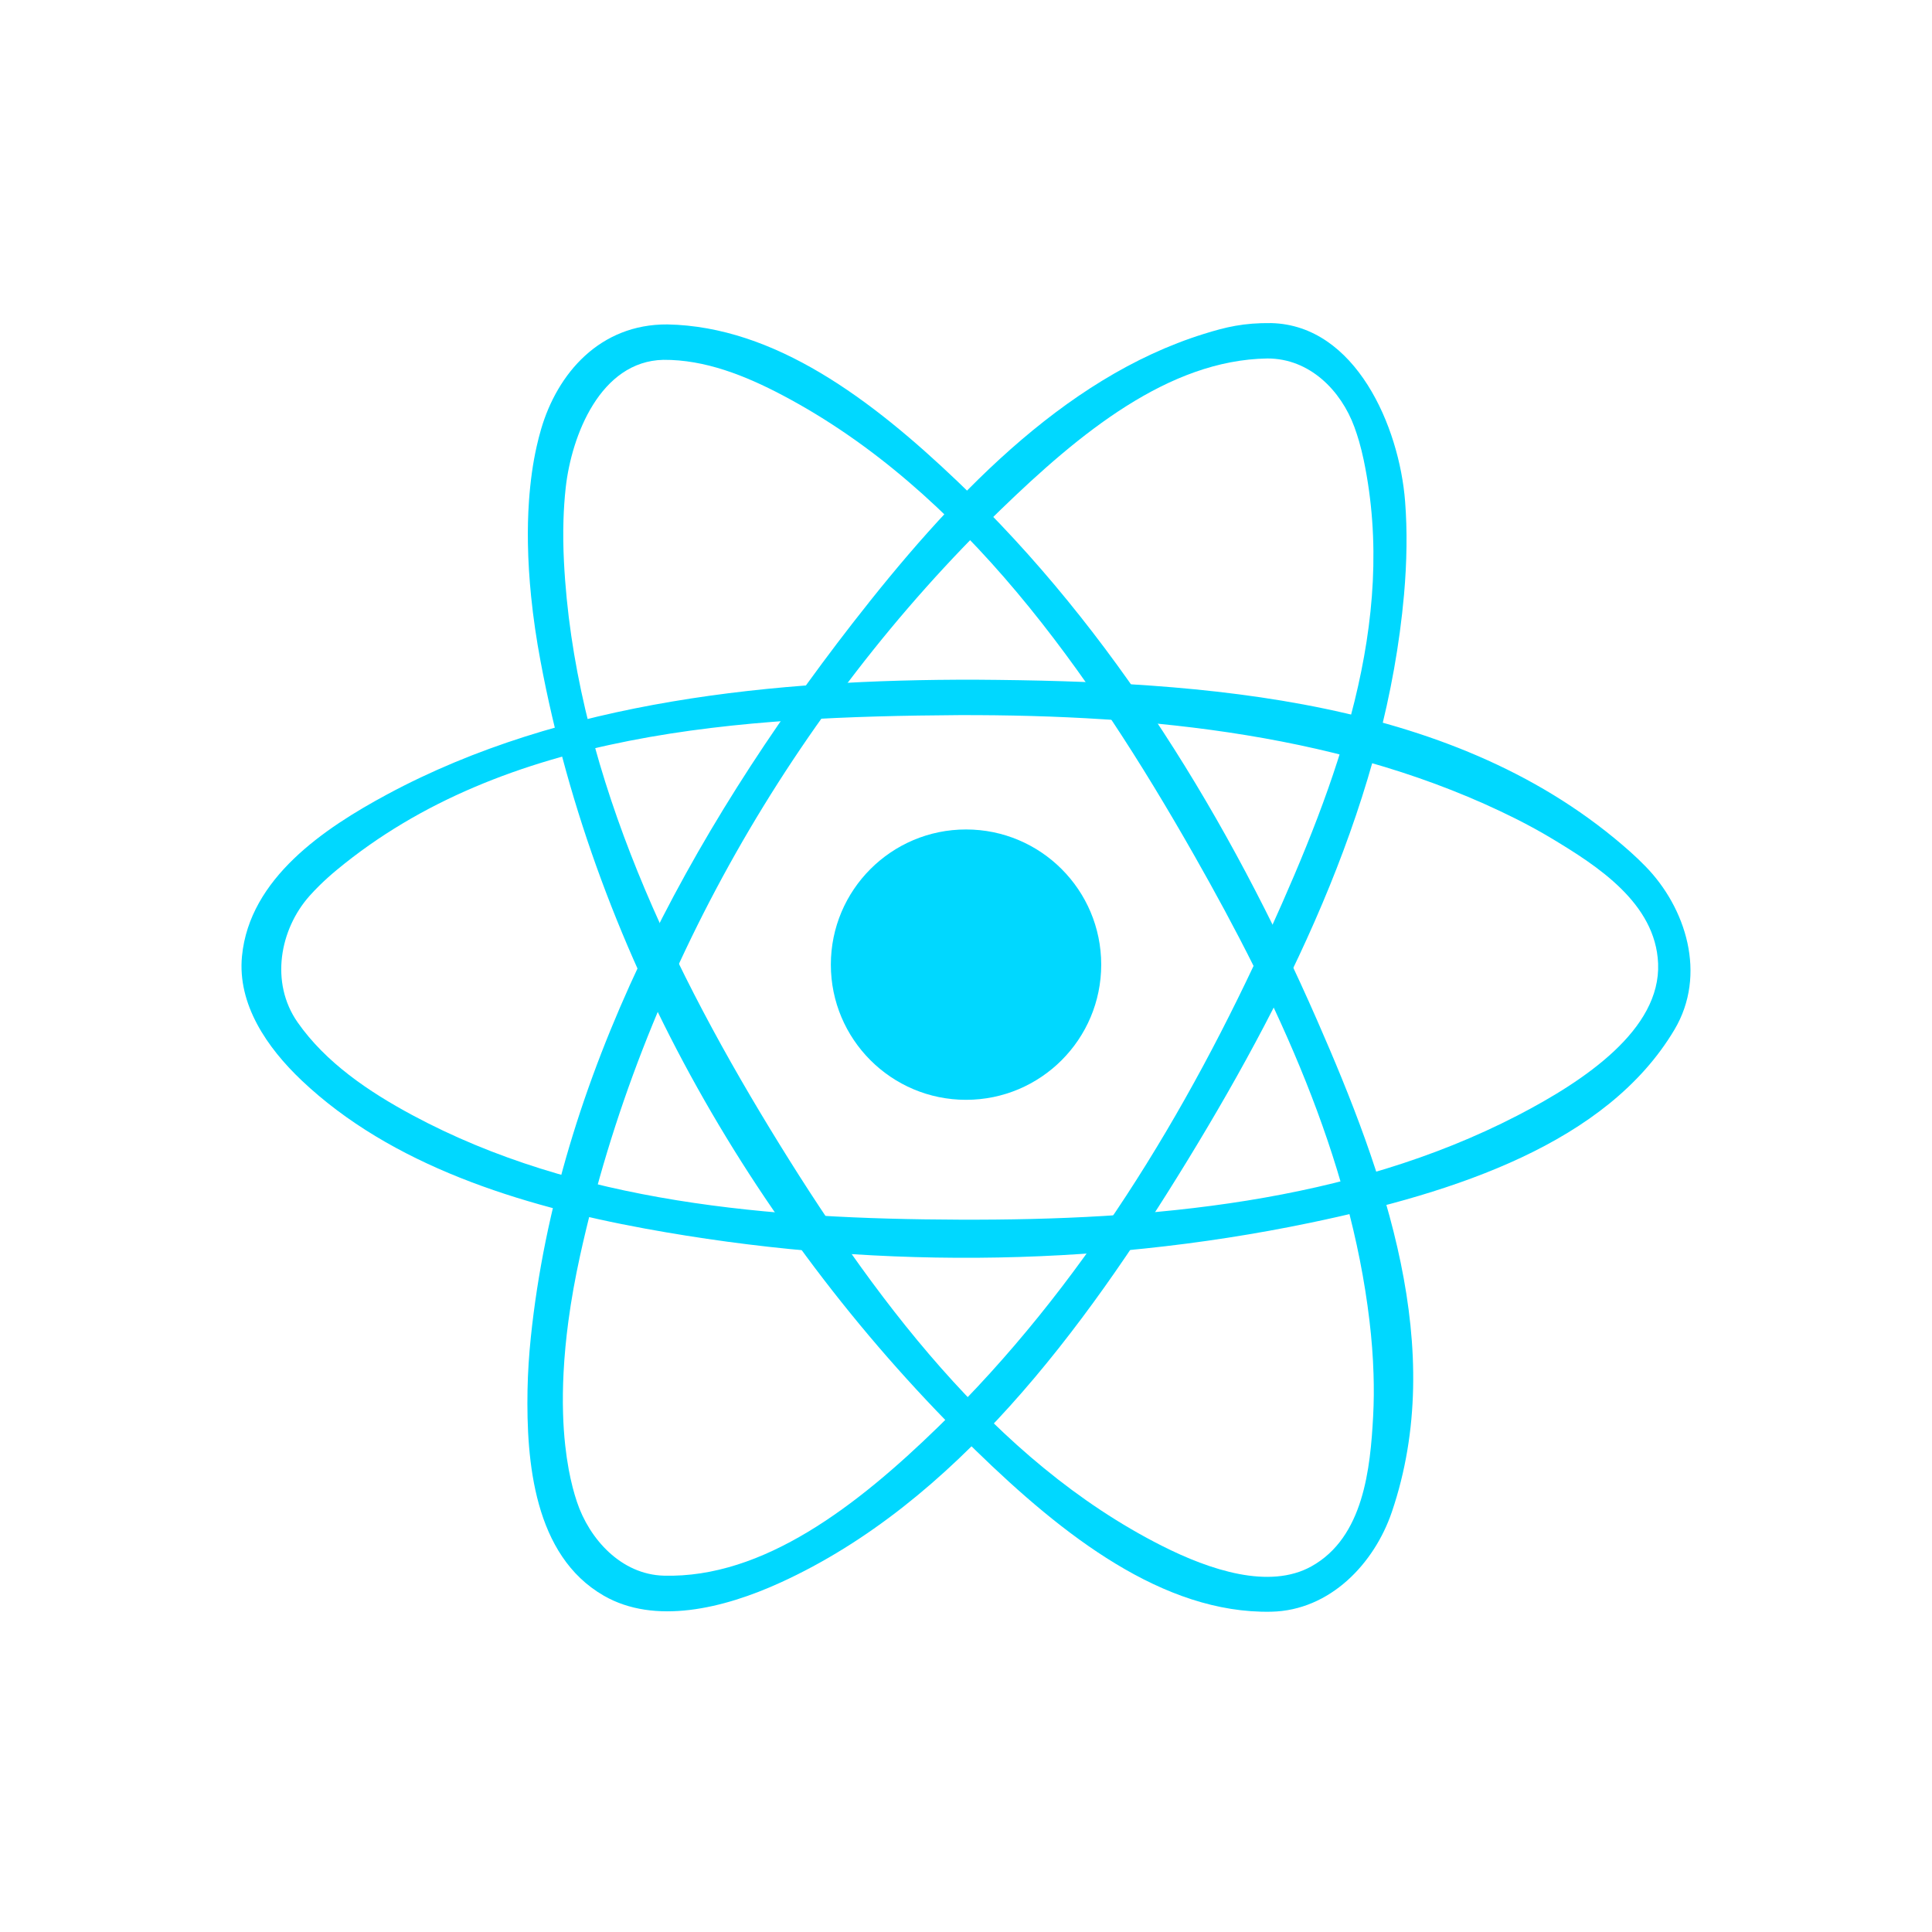
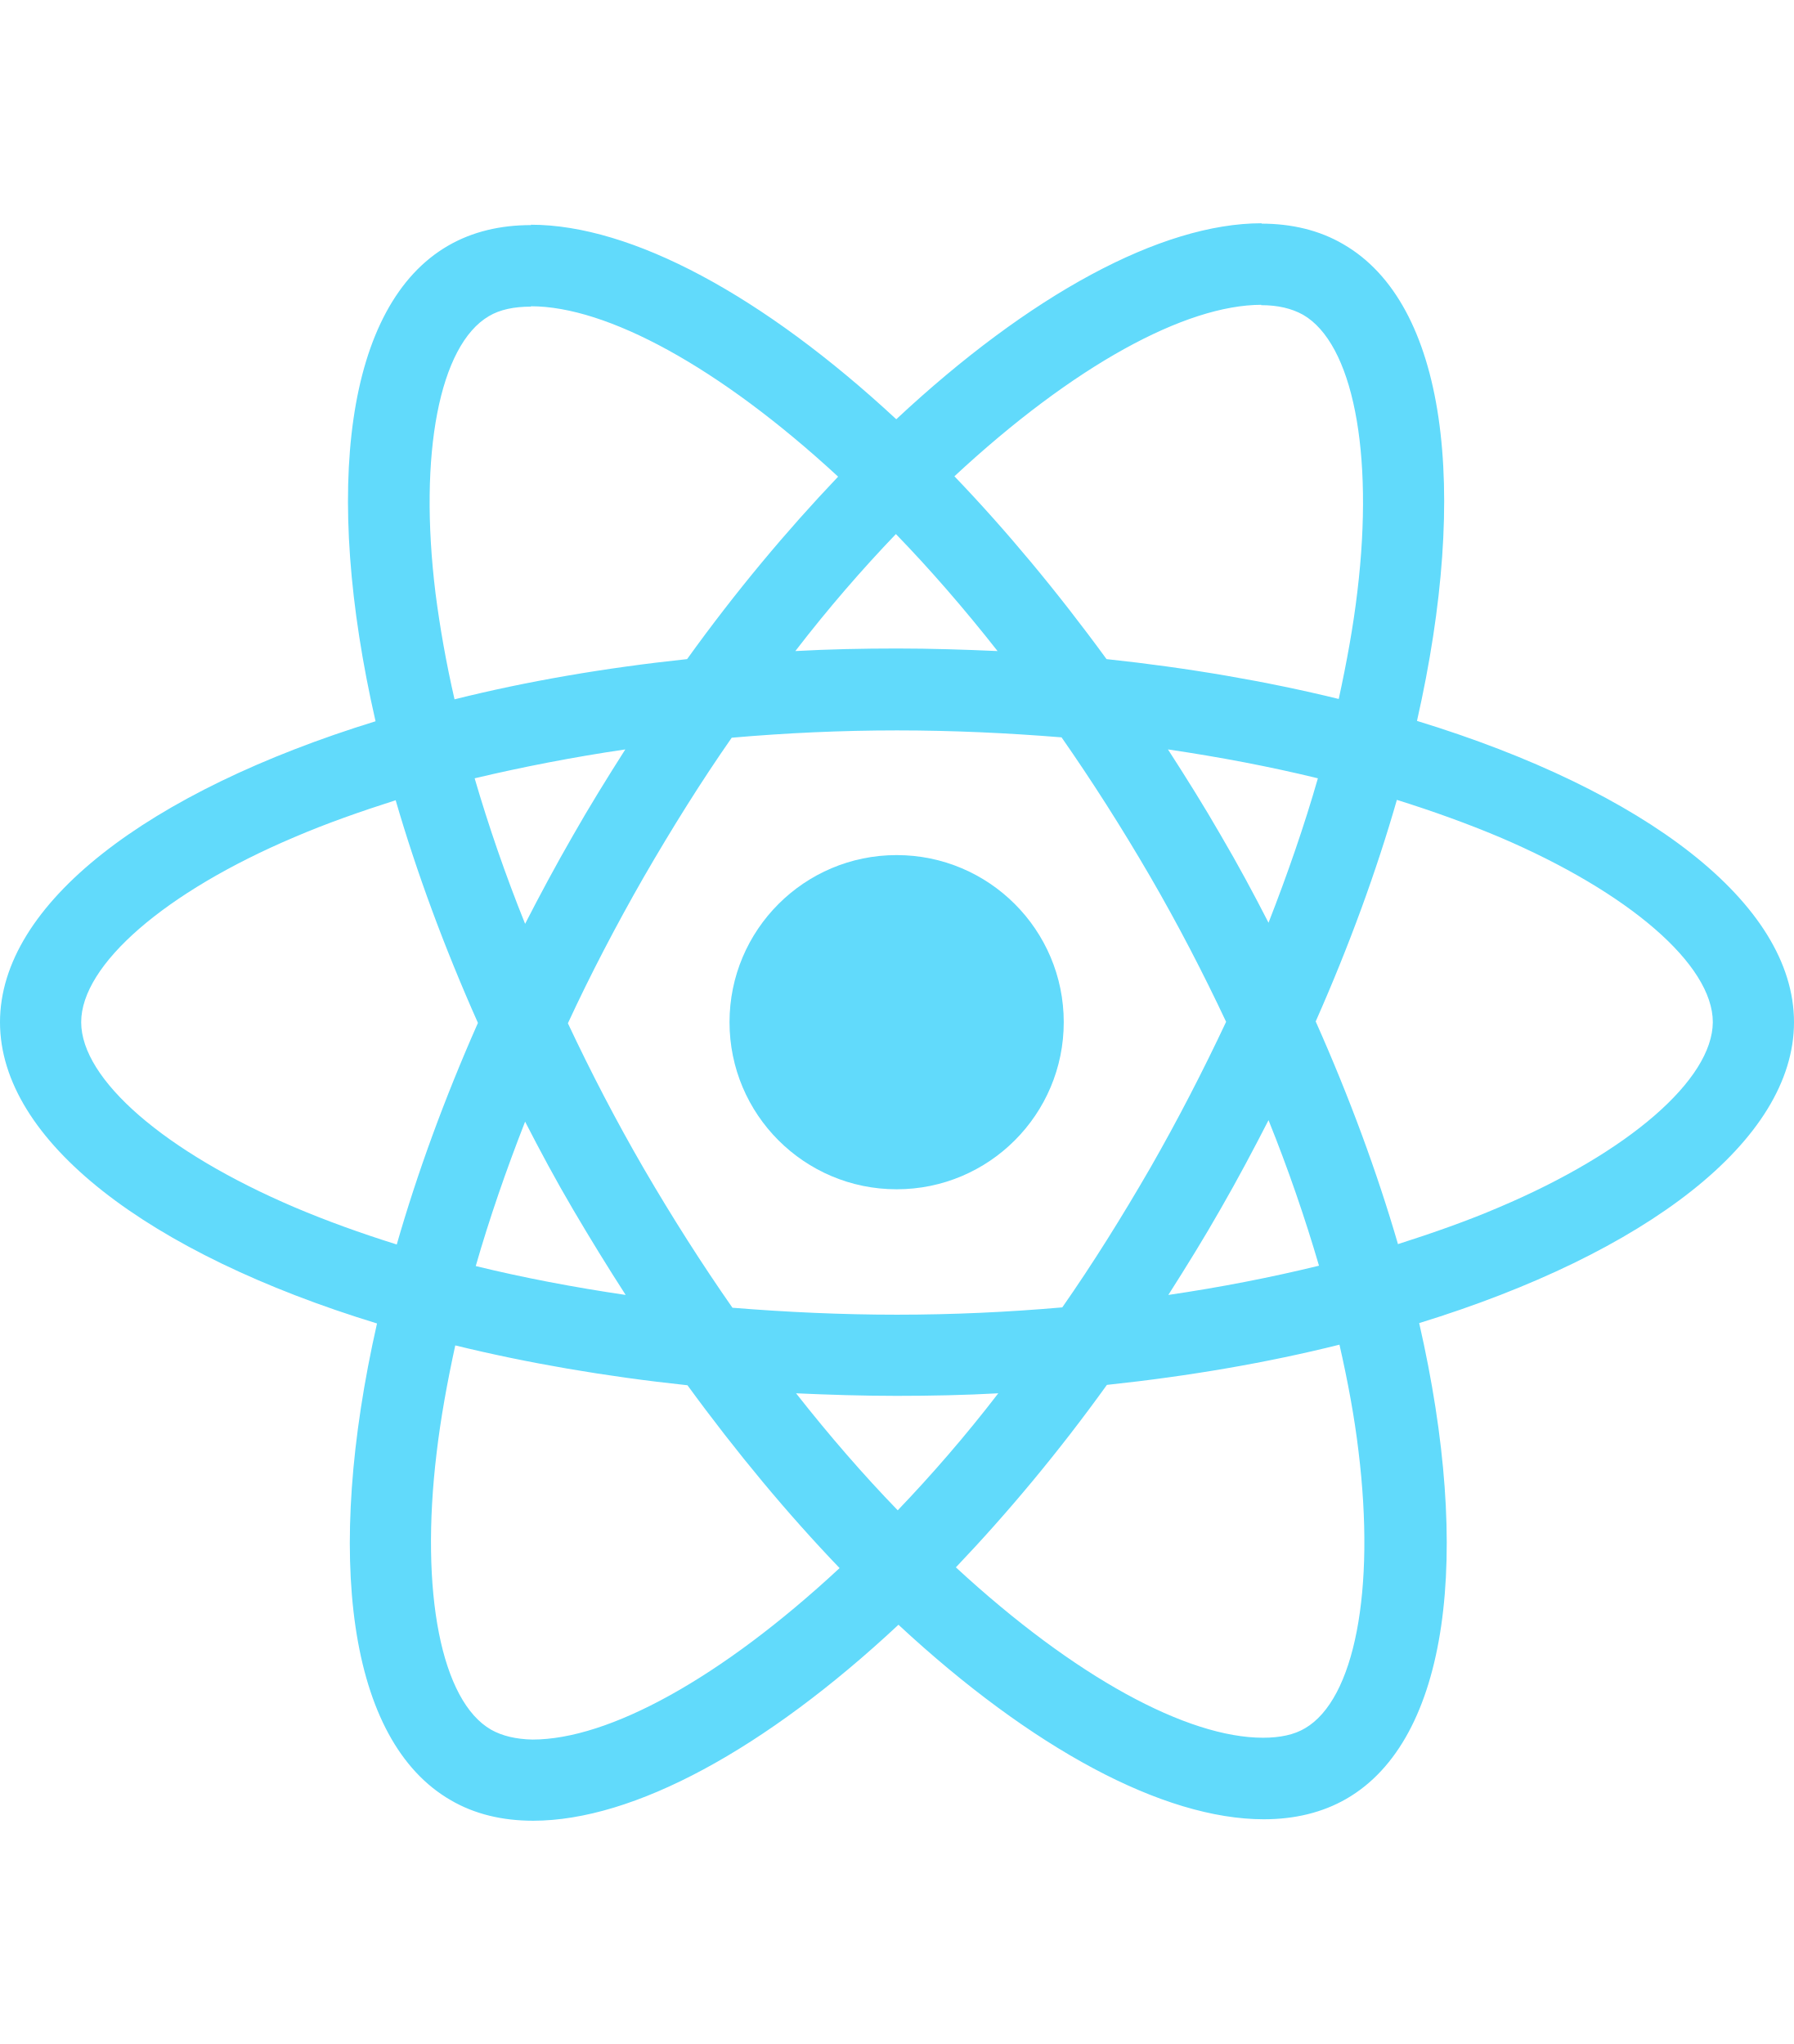
- <svg xmlns="http://www.w3.org/2000/svg" width="800px" height="800px" viewBox="0 0 64 64" version="1.1" xml:space="preserve" style="fill-rule:evenodd;clip-rule:evenodd;stroke-linejoin:round;stroke-miterlimit:2;">
-   <rect id="Icons" x="-1088" y="-64" width="1280" height="800" style="fill:none;" />
-   <g id="Icons1">
-     <g id="Strike">
- 
- </g>
-     <g id="H1">
- 
- </g>
-     <g id="H2">
- 
- </g>
-     <g id="H3">
- 
- </g>
-     <g id="list-ul">
- 
- </g>
-     <g id="hamburger-1">
- 
- </g>
-     <g id="hamburger-2">
- 
- </g>
-     <g id="list-ol">
- 
- </g>
-     <g id="list-task">
- 
- </g>
-     <g id="trash">
- 
- </g>
-     <g id="vertical-menu">
- 
- </g>
-     <g id="horizontal-menu">
- 
- </g>
-     <g id="sidebar-2">
- 
- </g>
-     <g id="Pen">
- 
- </g>
-     <g id="Pen1">
- 
- </g>
-     <g id="clock">
- 
- </g>
-     <g id="external-link">
- 
- </g>
-     <g id="hr">
- 
- </g>
-     <g id="info">
- 
- </g>
-     <g id="warning">
- 
- </g>
-     <g id="plus-circle">
- 
- </g>
-     <g id="minus-circle">
- 
- </g>
-     <g id="vue">
- 
- </g>
-     <g id="cog">
- 
- </g>
-     <g id="logo">
- 
- </g>
-     <g id="radio-check">
- 
- </g>
-     <g id="eye-slash">
- 
- </g>
-     <g id="eye">
- 
- </g>
-     <g id="toggle-off">
- 
- </g>
-     <g id="shredder">
- 
- </g>
-     <g id="spinner--loading--dots-">
- 
- </g>
-     <g id="react">
-       <circle cx="32.001" cy="31.955" r="4.478" style="fill:#00d8ff;" />
-       <path d="M32.33,22.516c7.635,0.052 15.965,0.609 21.683,5.708c0.168,0.15 0.33,0.306 0.488,0.467c1.349,1.375 2.054,3.595 0.965,5.422c-2.234,3.751 -7.23,5.387 -12.067,6.394c-7.234,1.506 -14.798,1.518 -22.029,0.192c-4.161,-0.764 -8.416,-2.103 -11.373,-4.904c-1.151,-1.09 -2.135,-2.524 -1.981,-4.12c0.25,-2.582 2.727,-4.239 4.812,-5.361c5.791,-3.116 12.847,-3.813 19.502,-3.798Zm-0.554,1.173c-7.224,0.049 -15.043,0.51 -20.621,5.129c-0.195,0.161 -0.383,0.33 -0.564,0.507c-0.117,0.114 -0.23,0.233 -0.339,0.355c-0.979,1.1 -1.316,2.867 -0.392,4.188c0.93,1.329 2.342,2.288 3.796,3.07c5.438,2.924 11.864,3.443 18.129,3.465c6.343,0.023 12.884,-0.555 18.487,-3.452c2.232,-1.155 4.744,-2.851 4.655,-5.035c-0.082,-2.004 -2.036,-3.242 -3.499,-4.126c-0.396,-0.239 -0.803,-0.46 -1.216,-0.668c-5.562,-2.787 -12.08,-3.447 -18.436,-3.433Z" style="fill:#00d8ff;" />
-       <path d="M42.115,10.703c2.793,0.071 4.24,3.429 4.431,5.909c0.038,0.493 0.052,0.988 0.046,1.483c-0.006,0.536 -0.035,1.072 -0.082,1.606c-0.589,6.612 -3.608,12.909 -7.163,18.724c-3.477,5.688 -7.717,11.36 -13.485,13.996c-1.907,0.872 -4.175,1.41 -5.863,0.437c-2.314,-1.333 -2.567,-4.451 -2.524,-6.816c0.011,-0.581 0.049,-1.162 0.109,-1.741c0.889,-8.56 5.228,-16.669 10.658,-23.655c3.168,-4.076 6.937,-8.119 11.632,-9.583c0.739,-0.231 1.326,-0.371 2.241,-0.36Zm-0.134,1.172c-3.279,0.052 -6.223,2.482 -8.83,5.007c-6.854,6.637 -11.905,15.464 -13.937,24.721c-0.157,0.717 -0.289,1.439 -0.386,2.166c-0.075,0.563 -0.13,1.129 -0.159,1.697c-0.023,0.452 -0.031,0.905 -0.017,1.358c0.01,0.354 0.033,0.708 0.072,1.06c0.029,0.269 0.068,0.537 0.117,0.803c0.037,0.197 0.08,0.393 0.13,0.588c0.041,0.158 0.087,0.315 0.139,0.471c0.409,1.233 1.463,2.411 2.878,2.45c3.301,0.09 6.409,-2.317 9.096,-4.933c4.717,-4.591 8.232,-10.36 10.978,-16.424c2.216,-4.896 4.243,-10.218 3.111,-15.607c-0.043,-0.204 -0.093,-0.406 -0.15,-0.606c-0.047,-0.163 -0.1,-0.324 -0.158,-0.483c-0.44,-1.199 -1.475,-2.271 -2.884,-2.268Z" style="fill:#00d8ff;" />
-       <path d="M22.109,10.747c3.564,0.069 6.765,2.488 9.607,5.197c5.186,4.943 9.011,11.231 11.913,17.849c2.248,5.127 4.316,10.882 2.478,16.292c-0.579,1.705 -2.044,3.265 -3.997,3.305c-3.581,0.072 -6.9,-2.532 -9.78,-5.335c-7.225,-7.034 -12.589,-16.32 -14.427,-26.168c-0.132,-0.704 -0.237,-1.414 -0.309,-2.127c-0.059,-0.582 -0.096,-1.167 -0.106,-1.752c-0.008,-0.472 0.002,-0.944 0.035,-1.414c0.022,-0.314 0.054,-0.626 0.097,-0.937c0.041,-0.292 0.093,-0.583 0.158,-0.871c0.043,-0.191 0.091,-0.38 0.146,-0.568c0.539,-1.843 1.941,-3.485 4.185,-3.471Zm-0.135,1.173c-2.087,0.046 -3.042,2.507 -3.234,4.234c-0.039,0.354 -0.063,0.711 -0.074,1.068c-0.014,0.456 -0.008,0.913 0.015,1.369c0.328,6.599 3.278,12.979 6.838,18.821c3.352,5.5 7.4,10.978 12.968,13.794c1.608,0.813 3.562,1.452 4.951,0.684c1.742,-0.964 1.956,-3.261 2.049,-4.973c0.025,-0.466 0.028,-0.934 0.013,-1.401c-0.018,-0.586 -0.064,-1.171 -0.133,-1.753c-0.642,-5.437 -3.05,-10.582 -5.816,-15.444c-3.442,-6.048 -7.659,-12.076 -13.627,-15.225c-1.236,-0.652 -2.574,-1.185 -3.95,-1.174Z" style="fill:#00d8ff;" />
-     </g>
-     <g id="check-selected">
- 
- </g>
-     <g id="turn-off">
- 
- </g>
-     <g id="code-block">
- 
- </g>
-     <g id="user">
- 
- </g>
-     <g id="coffee-bean">
- 
- </g>
-     <g id="coffee-beans">
-       <g id="coffee-bean1">
- 
- </g>
-     </g>
-     <g id="coffee-bean-filled">
- 
- </g>
-     <g id="coffee-beans-filled">
-       <g id="coffee-bean2">
- 
- </g>
-     </g>
-     <g id="clipboard">
- 
- </g>
-     <g id="clipboard-paste">
- 
- </g>
-     <g id="clipboard-copy">
- 
- </g>
-     <g id="Layer1">
- 
- </g>
+ <svg xmlns="http://www.w3.org/2000/svg" height="2500" viewBox="175.7 78 490.6 436.9" width="2194">
+   <g fill="#61dafb">
+     <path d="m666.3 296.5c0-32.5-40.7-63.3-103.1-82.4 14.4-63.6 8-114.2-20.2-130.4-6.5-3.8-14.1-5.6-22.4-5.6v22.3c4.6 0 8.3.9 11.4 2.6 13.6 7.8 19.5 37.5 14.9 75.7-1.1 9.4-2.9 19.3-5.1 29.4-19.6-4.8-41-8.5-63.5-10.9-13.5-18.5-27.5-35.3-41.6-50 32.6-30.3 63.2-46.9 84-46.9v-22.3c-27.5 0-63.5 19.6-99.9 53.6-36.4-33.8-72.4-53.2-99.9-53.2v22.3c20.7 0 51.4 16.5 84 46.6-14 14.7-28 31.4-41.3 49.9-22.6 2.4-44 6.1-63.6 11-2.3-10-4-19.7-5.2-29-4.7-38.2 1.1-67.9 14.6-75.8 3-1.8 6.9-2.6 11.5-2.6v-22.3c-8.4 0-16 1.8-22.6 5.6-28.1 16.2-34.4 66.7-19.9 130.1-62.2 19.2-102.7 49.9-102.7 82.3 0 32.5 40.7 63.3 103.1 82.4-14.4 63.6-8 114.2 20.2 130.4 6.5 3.8 14.1 5.6 22.5 5.6 27.5 0 63.5-19.6 99.9-53.6 36.4 33.8 72.4 53.2 99.9 53.2 8.4 0 16-1.8 22.6-5.6 28.1-16.2 34.4-66.7 19.9-130.1 62-19.1 102.5-49.9 102.5-82.3zm-130.2-66.7c-3.7 12.9-8.3 26.2-13.5 39.5-4.1-8-8.4-16-13.1-24-4.6-8-9.5-15.8-14.4-23.4 14.2 2.1 27.9 4.7 41 7.9zm-45.8 106.5c-7.8 13.5-15.8 26.3-24.1 38.2-14.9 1.3-30 2-45.2 2-15.1 0-30.2-.7-45-1.9-8.3-11.9-16.4-24.6-24.2-38-7.6-13.1-14.5-26.4-20.8-39.8 6.2-13.4 13.2-26.8 20.7-39.9 7.8-13.5 15.8-26.3 24.1-38.2 14.9-1.3 30-2 45.2-2 15.1 0 30.2.7 45 1.9 8.3 11.9 16.4 24.6 24.2 38 7.6 13.1 14.5 26.4 20.8 39.8-6.3 13.4-13.2 26.8-20.7 39.9zm32.3-13c5.4 13.4 10 26.8 13.8 39.8-13.1 3.2-26.9 5.9-41.2 8 4.9-7.7 9.8-15.6 14.4-23.7 4.6-8 8.9-16.1 13-24.1zm-101.4 106.7c-9.3-9.6-18.6-20.3-27.8-32 9 .4 18.2.7 27.5.7 9.4 0 18.7-.2 27.8-.7-9 11.7-18.3 22.4-27.5 32zm-74.4-58.9c-14.2-2.1-27.9-4.7-41-7.9 3.7-12.9 8.3-26.2 13.5-39.5 4.1 8 8.4 16 13.1 24s9.5 15.8 14.4 23.4zm73.9-208.1c9.3 9.6 18.6 20.3 27.8 32-9-.4-18.2-.7-27.5-.7-9.4 0-18.7.2-27.8.7 9-11.7 18.3-22.4 27.5-32zm-74 58.9c-4.9 7.7-9.8 15.6-14.4 23.7-4.6 8-8.9 16-13 24-5.4-13.4-10-26.8-13.8-39.8 13.1-3.1 26.9-5.8 41.2-7.9zm-90.5 125.2c-35.4-15.1-58.3-34.9-58.3-50.6s22.9-35.6 58.3-50.6c8.6-3.7 18-7 27.7-10.1 5.7 19.6 13.2 40 22.5 60.9-9.2 20.8-16.6 41.1-22.2 60.6-9.9-3.1-19.3-6.5-28-10.2zm53.8 142.9c-13.6-7.8-19.5-37.5-14.9-75.7 1.1-9.4 2.9-19.3 5.1-29.4 19.6 4.8 41 8.5 63.5 10.9 13.5 18.5 27.5 35.3 41.6 50-32.6 30.3-63.2 46.9-84 46.9-4.5-.1-8.3-1-11.3-2.7zm237.2-76.2c4.7 38.2-1.1 67.9-14.6 75.8-3 1.8-6.9 2.6-11.5 2.6-20.7 0-51.4-16.5-84-46.6 14-14.7 28-31.4 41.3-49.9 22.6-2.4 44-6.1 63.6-11 2.3 10.1 4.1 19.8 5.2 29.1zm38.5-66.7c-8.6 3.7-18 7-27.7 10.1-5.7-19.6-13.2-40-22.5-60.9 9.2-20.8 16.6-41.1 22.2-60.6 9.9 3.1 19.3 6.5 28.1 10.2 35.4 15.1 58.3 34.9 58.3 50.6-.1 15.7-23 35.6-58.4 50.6z" />
+     <circle cx="420.9" cy="296.5" r="45.7" />
  </g>
</svg>
